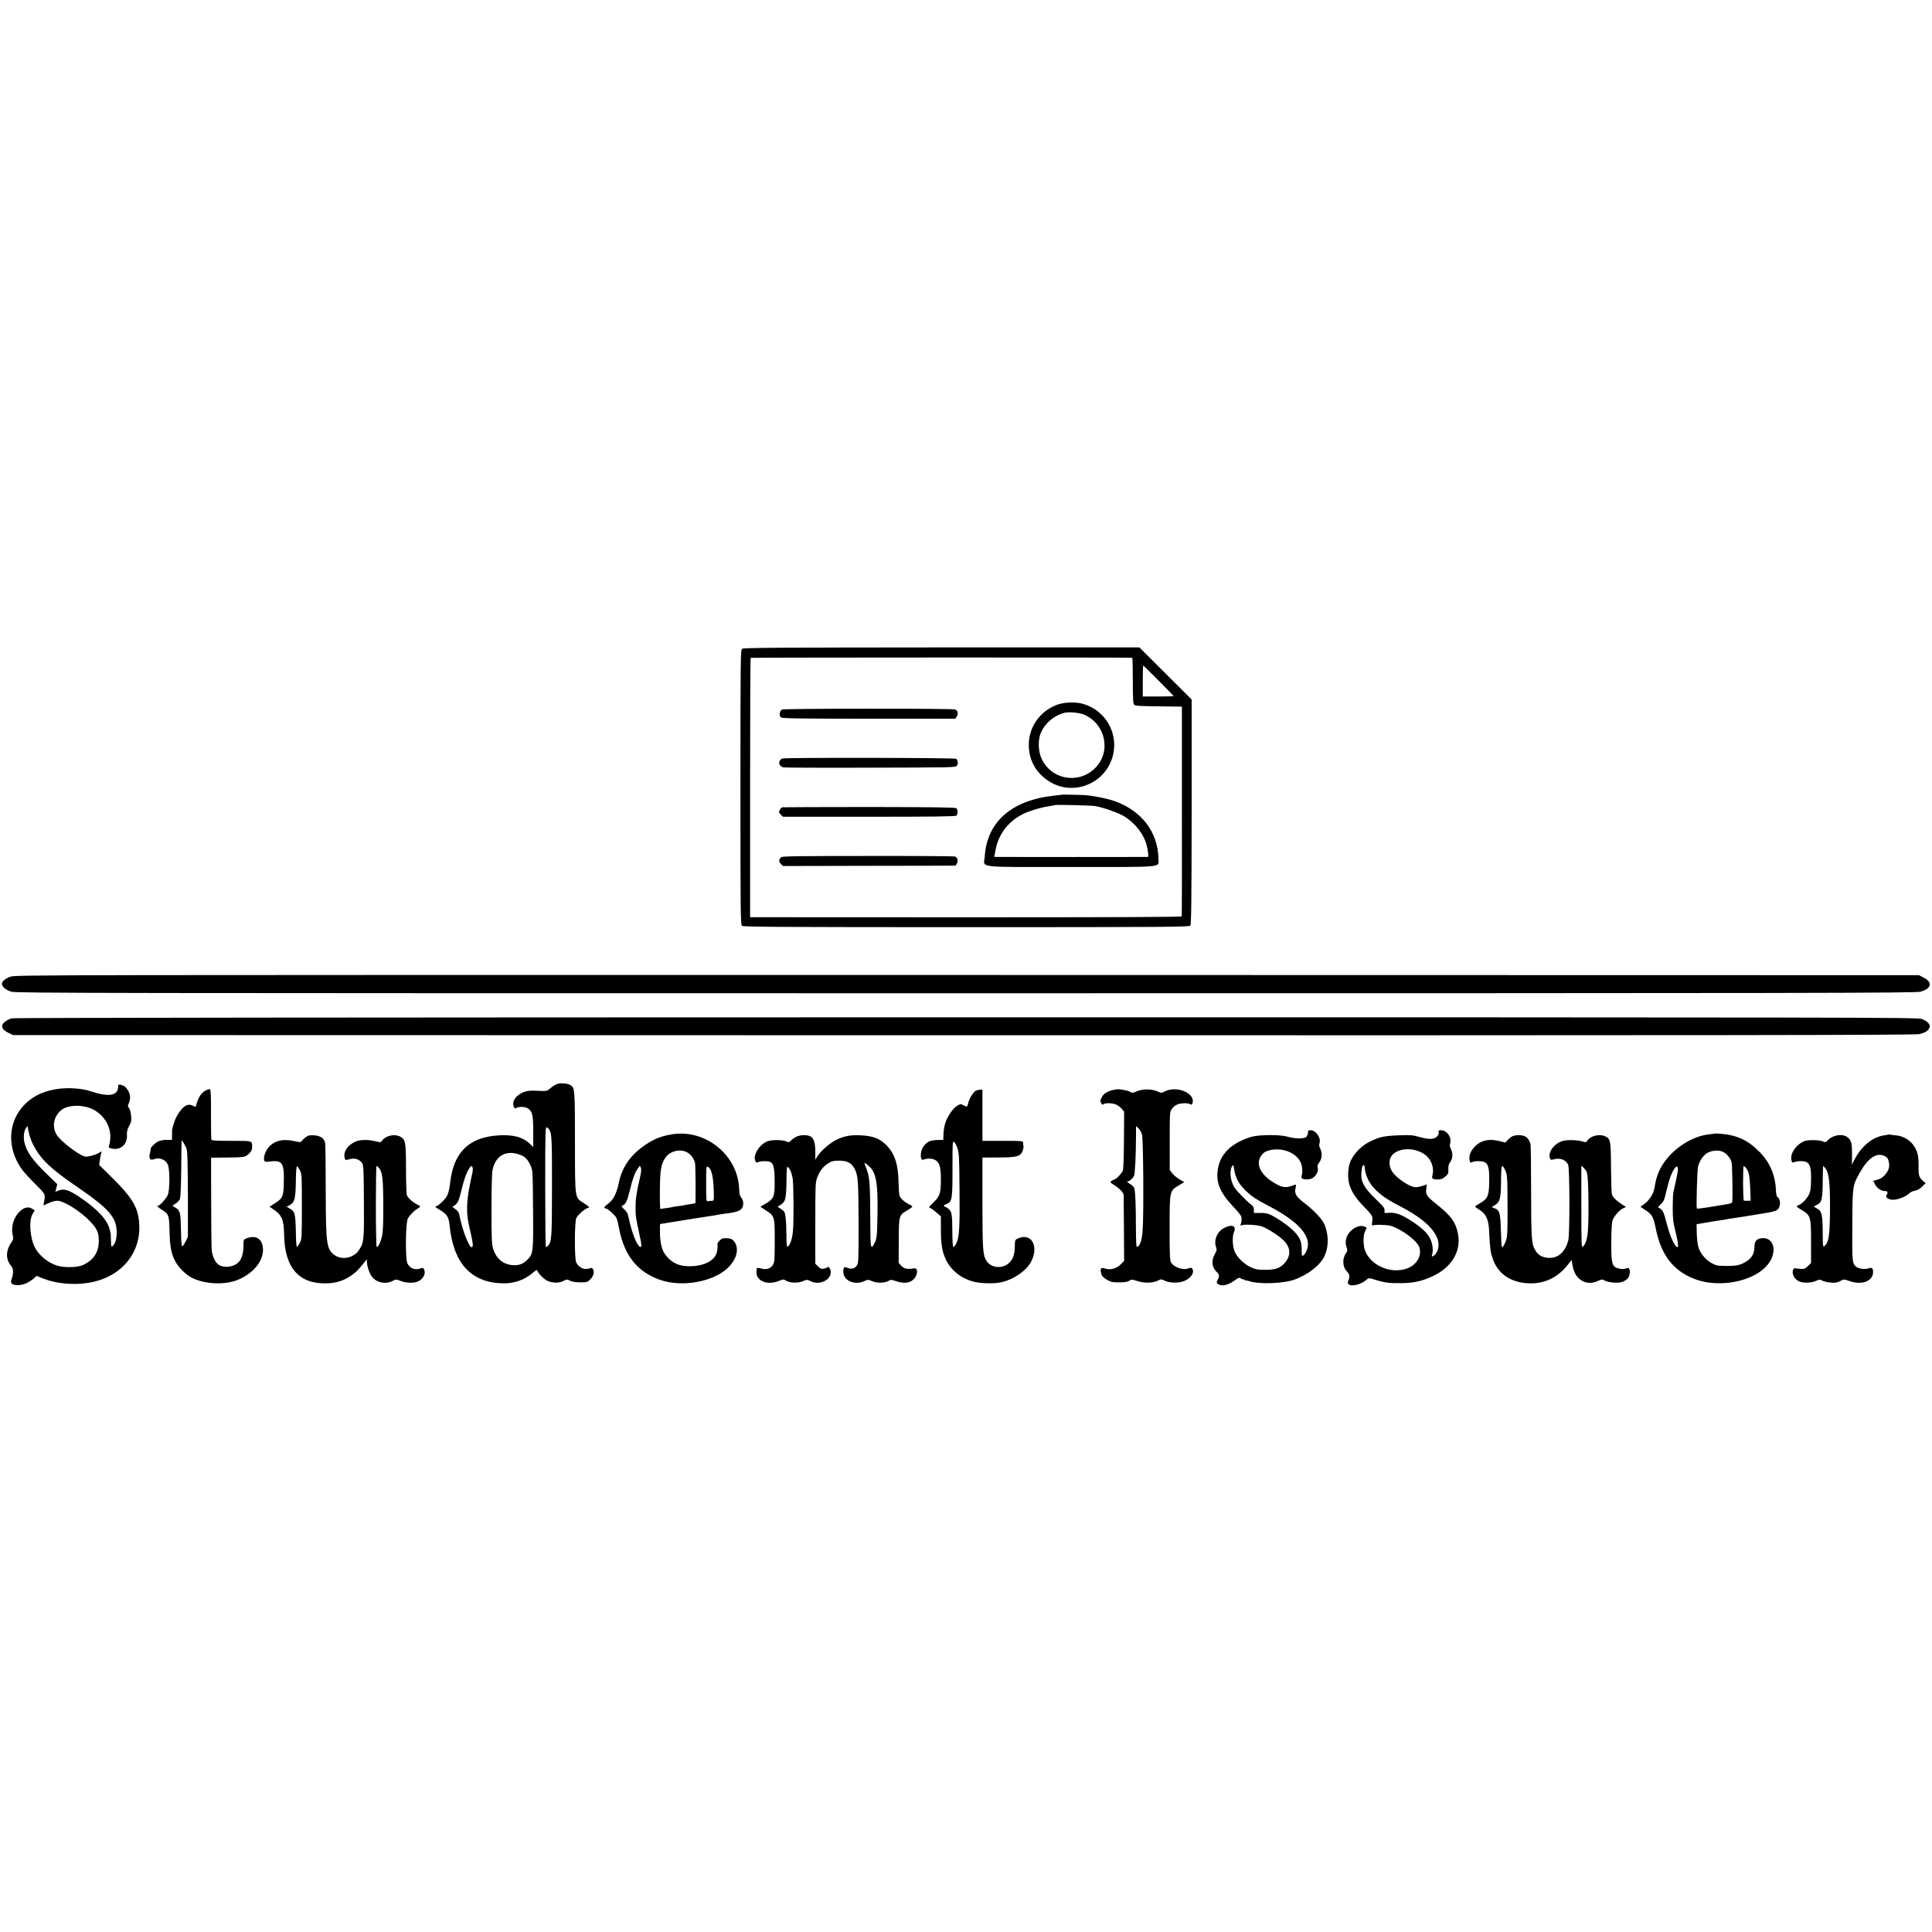
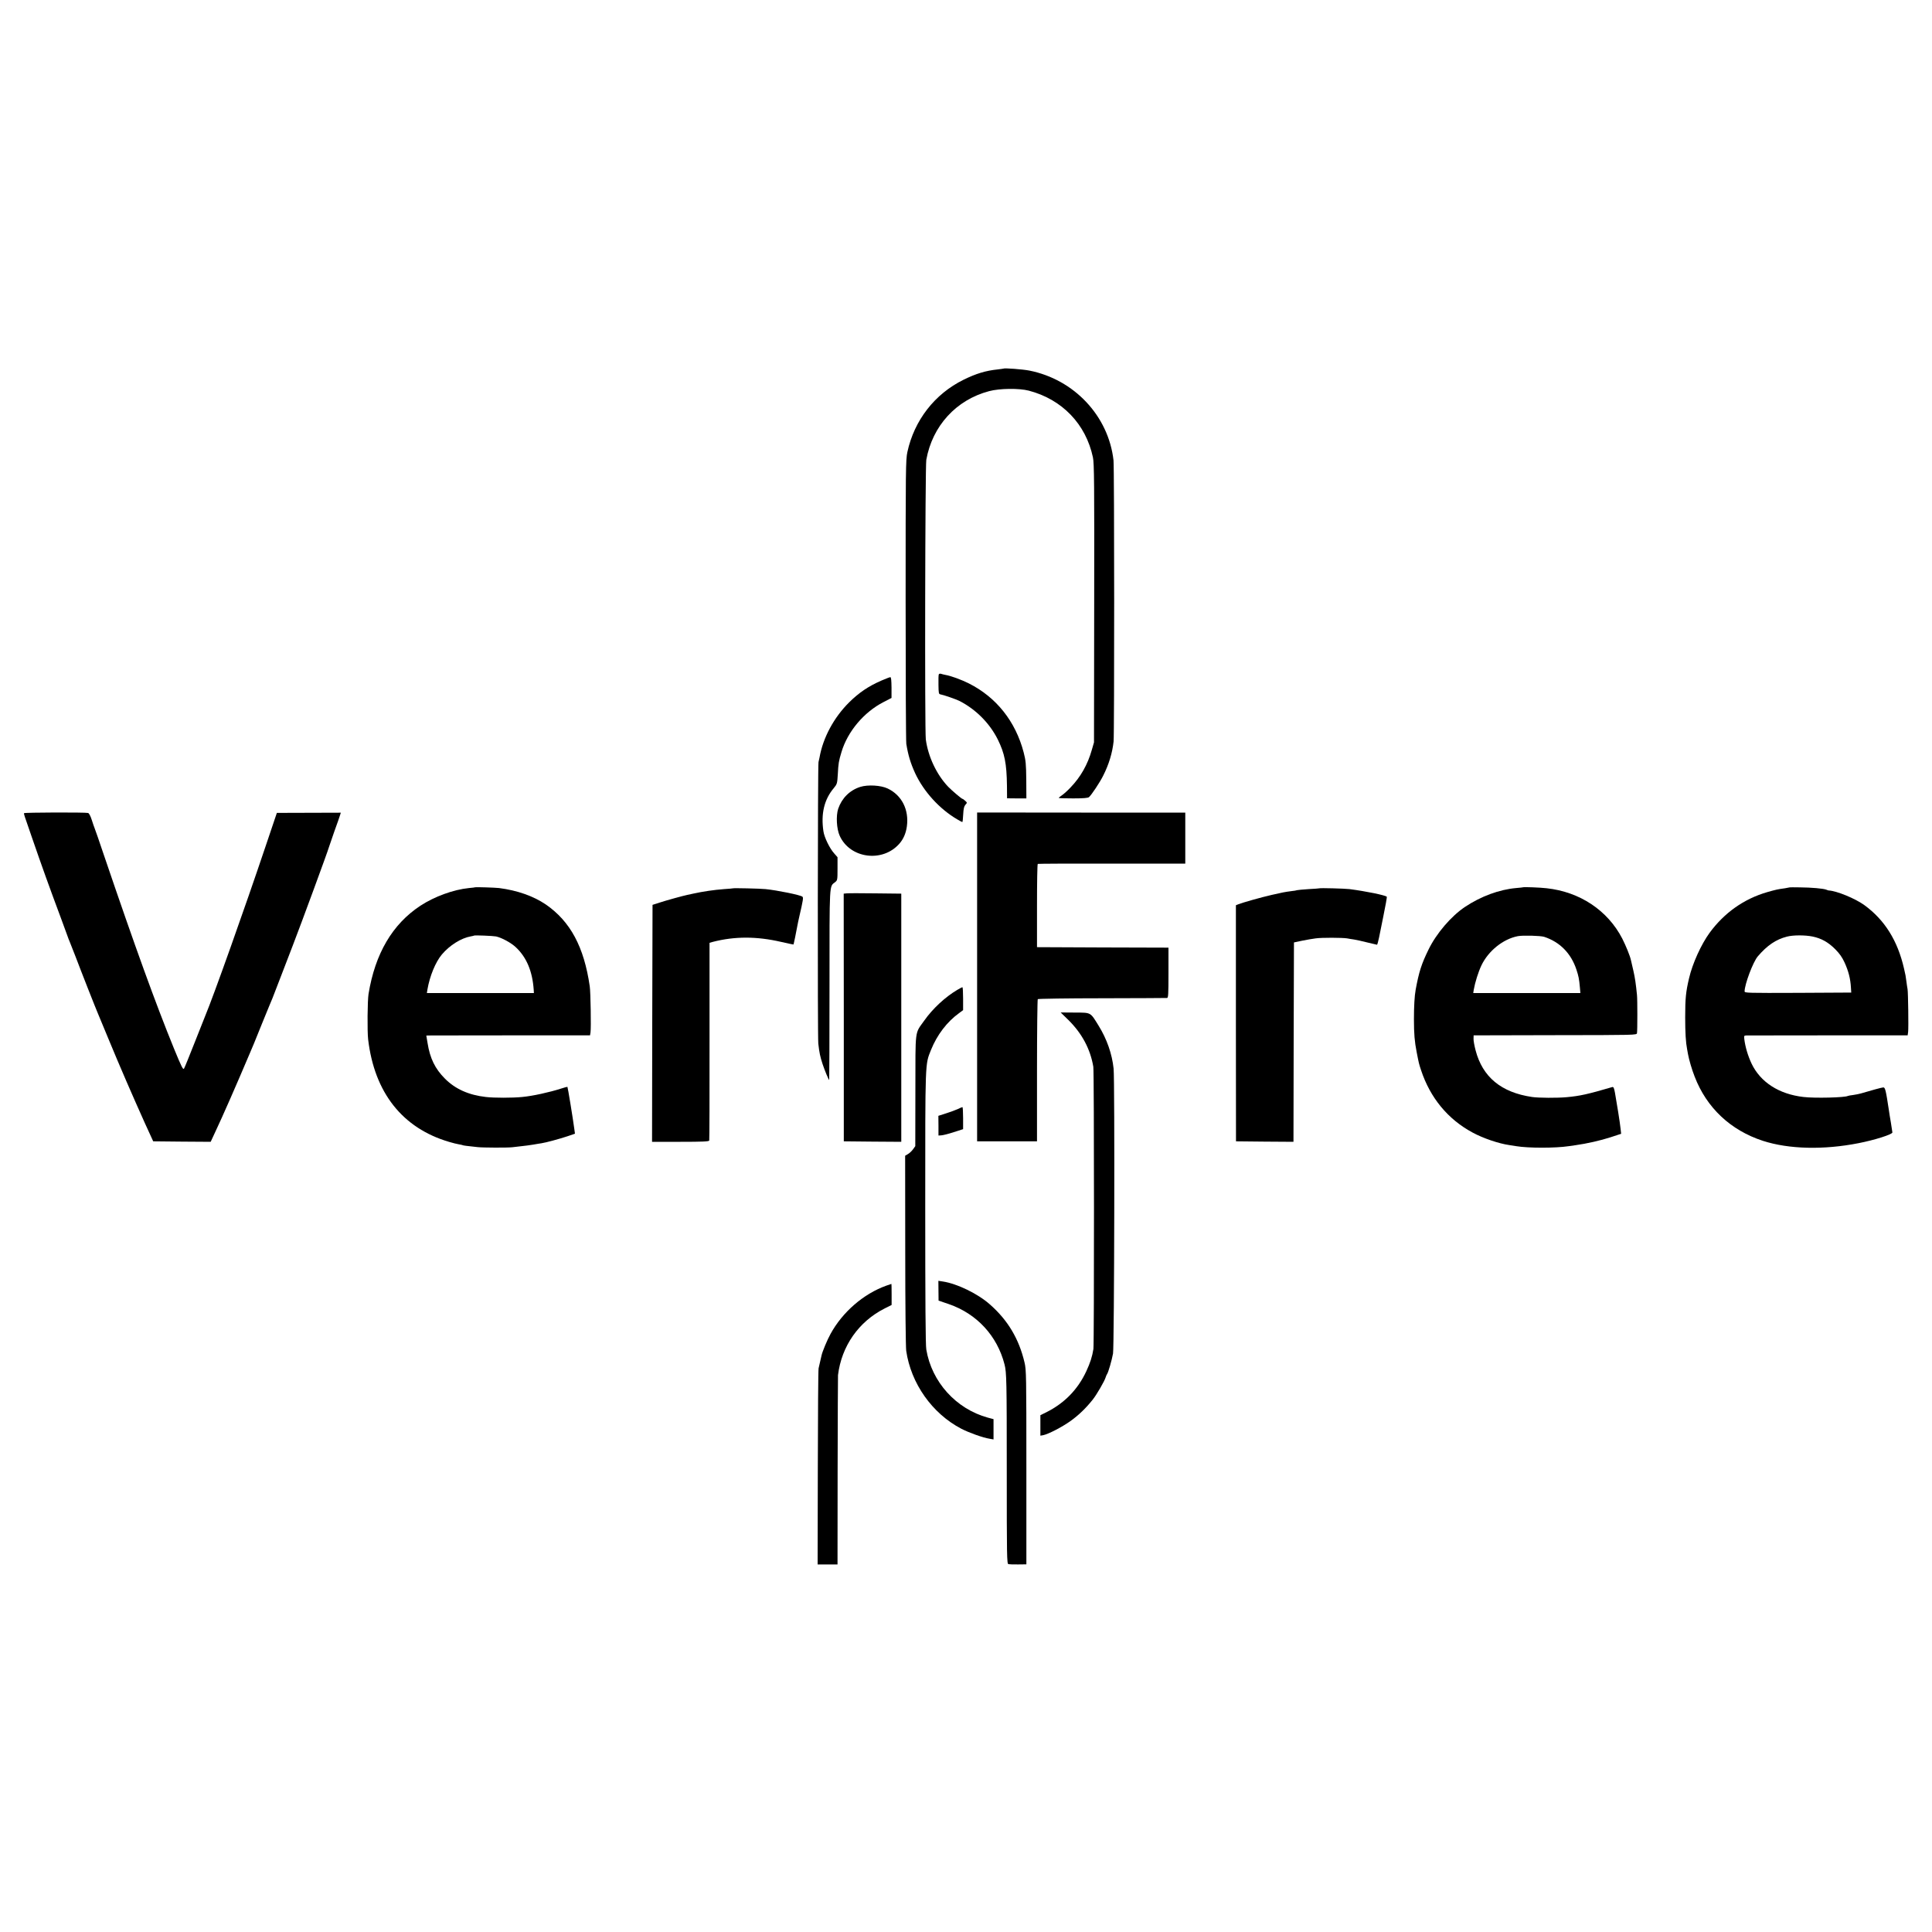
<svg xmlns="http://www.w3.org/2000/svg" version="1.0" width="2000pt" height="2000pt" viewBox="0 0 2000 2000" preserveAspectRatio="xMidYMid meet">
  <g transform="translate(0,2000) scale(0.1,-0.1)" fill="#000000" stroke="none">
-     <path d="M7683 13284 c-17 -12 -18 -88 -18 -1434 0 -1351 1 -1422 18 -1435 14 -10 446 -13 2322 -13 2066 0 2306 2 2317 16 10 12 13 248 14 1178 l0 1163 -270 269 -271 270 -2047 0 c-1654 -1 -2051 -3 -2065 -14z m4038 -93 c3 0 6 -107 6 -237 0 -190 3 -238 14 -250 12 -11 63 -14 254 -16 l240 -3 0 -1080 c1 -594 0 -1085 -2 -1091 -3 -7 -671 -10 -2236 -10 l-2232 1 0 1340 c0 737 2 1342 6 1345 6 4 3930 5 3950 1z m273 -237 c86 -86 156 -158 156 -160 0 -2 -72 -4 -160 -4 l-160 0 0 160 c0 88 2 160 4 160 3 0 75 -70 160 -156z" />
-     <path d="M10956 12709 c-184 -62 -306 -229 -306 -418 0 -160 73 -291 208 -378 258 -166 604 -18 667 284 47 227 -87 450 -311 516 -72 21 -188 19 -258 -4z m269 -108 c222 -98 280 -384 112 -552 -171 -170 -452 -122 -554 96 -38 81 -40 204 -4 279 44 93 131 166 231 195 51 15 162 5 215 -18z" />
-     <path d="M8096 12655 c-28 -14 -34 -65 -10 -82 14 -10 194 -13 911 -13 l893 0 14 23 c20 30 10 66 -21 73 -43 11 -1765 10 -1787 -1z" />
-     <path d="M8100 12148 c-50 -19 -42 -83 12 -92 18 -3 426 -5 906 -3 853 2 874 2 888 21 14 20 11 52 -7 71 -11 11 -1769 14 -1799 3z" />
-     <path d="M10997 11774 c-1 -1 -33 -5 -72 -9 -448 -45 -706 -267 -731 -630 -9 -123 -111 -110 892 -110 989 0 908 -8 906 86 -5 274 -171 493 -448 594 -80 29 -242 61 -329 65 -75 3 -216 5 -218 4z m338 -118 c74 -12 209 -58 280 -94 118 -62 223 -189 254 -307 16 -62 23 -125 14 -126 -11 -1 -1520 -1 -1559 0 l-32 1 14 72 c35 186 159 328 344 397 68 25 160 49 220 57 25 3 47 8 49 10 6 5 373 -3 416 -10z" />
-     <path d="M8099 11643 c-9 -2 -21 -15 -28 -29 -9 -21 -8 -28 12 -47 l22 -22 892 0 c670 0 895 3 904 12 15 15 15 61 0 76 -9 9 -234 12 -899 13 -488 0 -894 -2 -903 -3z" />
-     <path d="M8089 11127 c-28 -22 -30 -47 -6 -70 l22 -22 890 2 c490 0 893 2 896 2 3 1 11 13 17 27 13 28 3 58 -23 68 -9 3 -413 6 -898 5 -678 0 -886 -2 -898 -12z" />
-     <path d="M110 9890 c-53 -18 -90 -49 -90 -75 0 -29 43 -65 97 -81 50 -15 882 -16 9883 -16 8896 0 9833 2 9882 16 112 32 127 97 33 145 l-49 26 -9851 2 c-9554 1 -9852 1 -9905 -17z" />
-     <path d="M120 9458 c-44 -13 -87 -43 -95 -68 -10 -30 10 -56 62 -82 l48 -23 9843 -2 c7878 -1 9852 1 9890 12 65 17 85 29 102 59 12 24 11 29 -7 54 -11 15 -41 34 -69 44 -46 16 -639 17 -9894 17 -6491 -1 -9857 -4 -9880 -11z" />
-     <path d="M5763 8777 c-17 -7 -47 -26 -66 -43 -34 -30 -35 -30 -131 -26 -76 4 -107 1 -144 -13 -56 -22 -97 -61 -107 -103 -8 -39 10 -78 29 -63 21 18 92 16 121 -3 46 -30 55 -70 55 -243 l0 -157 -32 31 c-76 72 -170 98 -321 90 -310 -17 -472 -173 -507 -491 -5 -52 -18 -107 -31 -133 -20 -41 -98 -113 -123 -113 -6 0 9 -12 34 -27 88 -51 106 -78 115 -174 39 -386 221 -585 545 -594 119 -3 223 32 312 106 40 34 47 37 52 22 9 -26 62 -81 97 -99 53 -27 122 -29 168 -6 38 20 41 20 73 4 22 -11 57 -17 105 -17 66 0 74 2 102 29 34 33 47 76 31 105 -8 16 -15 19 -33 12 -55 -21 -113 3 -142 60 -19 36 -18 423 1 460 17 34 91 98 121 105 20 5 16 10 -37 45 -103 66 -97 31 -98 635 0 562 -1 567 -53 594 -31 17 -101 21 -136 7z m-72 -479 c21 -38 24 -129 23 -613 0 -491 -4 -543 -40 -580 -8 -8 -19 -15 -23 -15 -4 0 -7 281 -7 624 0 593 1 624 18 615 10 -5 23 -19 29 -31z m-305 -253 c51 -19 76 -46 106 -110 23 -49 23 -57 26 -450 4 -447 2 -464 -58 -525 -46 -47 -96 -64 -164 -56 -97 13 -163 73 -193 175 -13 45 -15 115 -15 410 0 230 4 374 12 406 33 146 144 204 286 150z m-493 -135 c3 -11 1 -39 -5 -62 -5 -24 -12 -52 -14 -63 -2 -11 -7 -31 -9 -45 -35 -164 -39 -295 -12 -415 48 -214 51 -235 26 -235 -18 0 -71 121 -99 230 -14 51 -14 51 -25 103 -5 28 -17 44 -44 62 -19 14 -31 25 -26 25 6 0 22 11 36 24 20 19 33 50 54 138 30 122 48 175 78 226 22 37 33 40 40 12z" />
-     <path d="M1223 8757 c3 -7 -1 -27 -8 -45 -23 -54 -109 -61 -239 -20 -39 12 -75 23 -81 24 -180 38 -372 18 -507 -52 -291 -153 -360 -504 -153 -780 21 -27 81 -93 135 -146 104 -104 101 -99 85 -185 l-6 -32 53 24 c29 14 70 25 90 25 69 0 245 -111 346 -219 67 -71 85 -114 85 -196 -1 -115 -49 -192 -153 -246 -56 -29 -186 -35 -270 -13 -97 26 -194 104 -239 191 -52 103 -64 278 -23 347 l21 36 -22 15 c-37 26 -83 19 -126 -20 -70 -63 -101 -166 -78 -256 7 -31 5 -41 -17 -73 -58 -86 -58 -176 2 -244 22 -25 23 -81 2 -132 -18 -44 3 -64 67 -64 52 1 109 25 162 69 l31 27 66 -27 c133 -53 310 -70 468 -45 353 56 570 331 522 663 -19 136 -85 237 -269 419 l-140 138 6 47 c4 27 10 59 14 73 6 24 6 24 -19 8 -36 -24 -123 -47 -150 -40 -67 17 -256 163 -293 227 -48 82 -30 183 44 249 60 54 194 65 303 25 122 -45 211 -169 210 -293 0 -34 -5 -73 -11 -88 -9 -24 -7 -28 12 -34 99 -31 179 35 171 141 -2 28 4 54 23 89 22 41 25 57 20 108 -3 34 -12 67 -21 77 -15 16 -15 21 -1 55 23 55 11 110 -33 159 -27 29 -89 40 -79 14z m-876 -614 c75 -143 177 -241 428 -413 268 -184 358 -263 405 -356 44 -87 36 -232 -15 -274 -13 -11 -15 -3 -16 54 -1 36 -2 69 -3 74 -1 4 -6 23 -10 42 -24 102 -125 212 -311 337 -113 76 -164 92 -220 68 l-32 -13 10 40 10 39 -125 122 c-129 127 -185 204 -211 294 -17 60 -13 127 10 162 l17 26 14 -68 c7 -37 29 -98 49 -134z" />
-     <path d="M2129 8712 c-39 -20 -69 -61 -89 -123 -7 -24 -14 -45 -15 -47 -1 -1 -15 5 -32 13 -56 28 -110 -12 -170 -123 -13 -25 -43 -119 -42 -130 1 -4 1 -28 0 -54 l-1 -48 -55 0 c-32 0 -70 -7 -88 -16 -32 -17 -77 -60 -77 -76 0 -10 1 -4 -9 -50 -12 -52 4 -73 43 -58 56 21 116 -2 142 -53 23 -44 23 -265 1 -317 -16 -37 -81 -110 -97 -110 -21 0 -8 -16 36 -44 72 -45 75 -55 79 -223 4 -160 18 -234 61 -313 34 -62 102 -130 162 -163 132 -72 348 -83 486 -25 178 75 282 220 254 353 -18 82 -83 110 -170 74 -27 -11 -28 -14 -28 -83 0 -75 -21 -136 -56 -168 -52 -46 -147 -56 -200 -21 -34 22 -65 85 -72 147 -3 28 -6 256 -6 506 l-1 455 135 2 c212 2 218 3 256 39 26 24 34 40 34 67 0 70 9 67 -215 67 -153 0 -204 3 -207 13 -2 6 -4 126 -4 264 1 182 -2 254 -10 257 -7 3 -27 -3 -45 -12z m-197 -607 c9 -29 12 -164 13 -475 l0 -435 -25 -49 c-14 -27 -29 -49 -34 -48 -6 1 -11 65 -12 143 -3 189 -9 224 -42 247 -15 11 -33 21 -41 24 -9 2 -1 12 23 26 20 12 41 34 48 49 7 18 12 131 14 313 1 157 3 287 4 290 2 14 41 -50 52 -85z" />
-     <path d="M11512 8714 c-57 -16 -89 -38 -107 -74 -17 -33 -17 -37 -3 -64 7 -13 13 -15 21 -7 15 15 91 14 130 -3 18 -7 44 -27 59 -44 l25 -30 -2 -294 c-1 -183 -5 -302 -12 -318 -12 -29 -71 -90 -87 -90 -6 0 -19 -7 -29 -15 -18 -13 -16 -15 25 -41 52 -32 97 -79 100 -102 0 -9 2 -167 3 -351 l2 -334 -38 -38 c-43 -43 -106 -59 -161 -40 -45 16 -54 -3 -33 -70 4 -10 27 -31 53 -46 41 -24 58 -28 127 -28 58 0 88 5 106 17 24 15 29 15 85 -4 69 -23 160 -21 212 6 29 15 35 15 63 1 44 -23 119 -29 178 -15 86 20 143 90 113 138 -7 10 -15 10 -38 2 -58 -23 -155 12 -183 64 -10 19 -14 101 -13 355 0 387 -1 382 95 440 l57 34 -49 28 c-27 16 -61 44 -76 63 l-26 34 0 301 c0 295 0 302 22 332 12 17 37 38 55 45 39 16 107 18 134 4 16 -9 21 -6 26 15 25 99 -164 178 -285 118 -35 -18 -44 -19 -66 -7 -63 33 -163 35 -231 5 -36 -16 -45 -17 -61 -6 -19 13 -57 22 -119 29 -16 1 -49 -3 -72 -10z m310 -458 c14 -49 19 -847 6 -1000 -8 -97 -27 -154 -56 -164 -9 -3 -12 38 -13 180 0 272 -7 410 -19 434 -7 11 -28 31 -48 42 -21 12 -30 22 -21 22 20 0 52 27 68 57 11 21 20 207 21 417 l0 99 25 -23 c14 -13 30 -42 37 -64z" />
-     <path d="M10103 8710 c-24 -10 -68 -79 -79 -125 -10 -45 -13 -46 -44 -30 -36 19 -34 19 -69 0 -39 -20 -98 -102 -122 -171 -11 -31 -21 -85 -22 -120 l-2 -64 -50 -1 c-85 -1 -117 -15 -157 -70 -34 -47 -35 -148 0 -134 37 14 81 15 114 1 52 -22 68 -70 68 -204 0 -143 -10 -174 -75 -238 -53 -51 -53 -52 -30 -62 13 -6 42 -28 64 -48 l41 -36 0 -127 c0 -162 13 -240 52 -321 56 -115 162 -198 296 -230 74 -17 201 -20 271 -5 133 28 268 120 317 218 82 162 -4 303 -144 234 -24 -11 -26 -17 -27 -87 -2 -82 -20 -129 -63 -167 -67 -60 -182 -49 -228 22 -40 60 -43 111 -44 601 l0 471 163 1 c190 0 229 10 252 65 7 18 12 42 10 53 -2 10 -4 27 -4 37 -1 16 -18 17 -211 17 l-210 0 0 265 0 265 -22 -1 c-13 0 -33 -4 -45 -9z m-193 -593 c19 -61 20 -79 23 -437 4 -379 -3 -490 -32 -549 -12 -23 -26 -41 -31 -41 -6 0 -10 52 -11 128 -1 199 -5 232 -30 258 -12 13 -30 26 -41 30 -26 8 -22 18 12 31 56 21 61 50 60 370 0 278 1 286 18 269 11 -9 25 -35 32 -59z" />
-     <path d="M13540 8277 c0 -13 -6 -32 -14 -43 -19 -25 -116 -25 -201 0 -73 21 -280 21 -365 -1 -92 -24 -192 -78 -248 -133 -61 -62 -90 -118 -105 -205 -22 -132 22 -241 156 -382 48 -50 88 -100 88 -110 3 -35 2 -48 -6 -72 -5 -17 -4 -22 5 -16 22 13 159 7 210 -10 62 -21 183 -99 233 -151 68 -70 72 -151 10 -224 -48 -57 -96 -75 -203 -75 -83 0 -103 4 -155 28 -72 34 -147 110 -167 170 -21 61 -22 148 -4 192 27 65 -17 85 -98 45 -76 -36 -115 -129 -86 -205 8 -22 5 -34 -15 -69 -38 -66 -30 -136 21 -184 28 -26 30 -42 9 -81 -12 -25 -12 -31 -1 -40 38 -31 102 -19 177 34 43 31 49 32 68 19 12 -8 21 -12 21 -8 0 3 7 1 15 -6 8 -7 15 -10 15 -6 0 3 11 1 24 -4 98 -37 364 -29 481 15 123 46 237 129 288 210 62 97 68 240 17 361 -25 56 -102 139 -203 217 -88 67 -109 100 -96 156 4 19 7 36 6 38 -2 1 -21 -4 -42 -12 -59 -21 -96 -18 -151 11 -162 85 -230 200 -174 291 26 44 55 60 121 71 125 19 255 -40 295 -135 16 -38 20 -98 9 -132 -5 -16 -3 -26 6 -32 20 -12 77 -11 102 3 42 22 70 77 57 113 -5 14 1 30 17 52 29 37 33 96 10 143 -11 20 -13 39 -8 53 20 54 -36 137 -91 137 -23 0 -28 -5 -28 -23z m-765 -375 c12 -93 50 -163 128 -235 60 -56 108 -87 232 -152 270 -141 405 -273 405 -397 0 -42 -24 -99 -49 -115 -14 -9 -16 -3 -16 61 0 86 -18 128 -86 196 -49 49 -146 118 -229 161 -34 17 -61 23 -112 23 l-68 0 0 32 c0 23 -7 38 -22 49 -40 27 -158 148 -180 183 -40 66 -53 165 -26 215 12 23 18 18 23 -21z" />
-     <path d="M14893 8279 c4 -14 -2 -29 -18 -45 -31 -31 -82 -31 -184 -3 -67 19 -93 21 -216 16 -150 -6 -196 -16 -300 -68 -102 -50 -193 -159 -210 -249 -29 -161 9 -269 142 -408 103 -107 107 -113 98 -168 -4 -32 -3 -44 4 -40 18 11 149 8 189 -4 110 -34 267 -150 293 -217 34 -90 -26 -192 -133 -227 -161 -54 -362 31 -424 180 -23 55 -25 163 -3 208 l18 37 -24 11 c-55 25 -144 -23 -179 -96 -19 -40 -20 -78 -5 -121 10 -28 9 -36 -9 -61 -38 -52 -34 -140 8 -182 32 -33 37 -56 18 -98 -34 -73 107 -64 194 13 16 14 24 14 87 -6 92 -29 146 -36 271 -34 127 1 217 22 326 74 197 93 295 264 255 447 -24 113 -73 179 -221 297 -100 79 -114 100 -105 160 l5 44 -41 -14 c-23 -8 -56 -15 -73 -15 -62 0 -203 95 -247 166 -30 48 -33 112 -7 153 59 92 242 100 354 15 61 -47 93 -137 73 -208 -11 -37 1 -46 56 -46 30 0 50 7 75 29 32 26 35 33 33 76 -1 34 4 55 19 75 26 35 30 87 10 130 -8 19 -15 38 -14 41 1 4 3 19 6 34 11 60 -40 125 -97 125 -25 0 -28 -3 -24 -21z m-764 -381 c1 -23 15 -70 31 -103 49 -103 148 -188 320 -275 267 -136 409 -275 412 -405 1 -48 -23 -99 -53 -116 -19 -10 -20 -9 -14 12 13 39 6 108 -14 153 -28 65 -83 120 -190 190 -110 73 -175 97 -244 91 -47 -4 -48 -4 -44 23 3 23 -10 41 -94 122 -120 116 -154 180 -146 272 3 31 8 61 12 67 13 21 21 10 24 -31z" />
-     <path d="M6959 8258 c-108 -17 -183 -46 -272 -105 -157 -104 -248 -233 -281 -398 -23 -110 -57 -177 -111 -216 -42 -30 -50 -49 -21 -49 8 0 36 -21 63 -47 50 -48 50 -49 71 -158 55 -284 190 -453 428 -535 228 -79 556 -18 704 130 79 79 108 174 75 244 -24 50 -54 63 -128 57 -24 -2 -67 -49 -60 -67 3 -8 2 -35 -2 -59 -13 -92 -110 -153 -255 -162 -109 -7 -184 17 -247 78 -64 63 -85 123 -91 252 -2 59 -1 107 4 107 5 0 65 9 134 21 69 11 139 22 155 25 17 2 41 6 55 9 14 2 43 7 65 10 22 3 51 7 65 10 14 2 43 7 65 10 22 3 47 7 55 10 8 2 38 6 65 10 126 14 172 30 189 63 17 34 12 79 -12 106 -13 15 -19 39 -20 85 -11 350 -345 624 -693 569z m164 -193 c36 -25 65 -67 72 -107 6 -28 8 -408 3 -413 -2 -2 -26 -7 -53 -10 -28 -4 -52 -9 -55 -10 -3 -2 -33 -7 -65 -10 -33 -4 -63 -9 -66 -11 -4 -2 -31 -6 -60 -10 -30 -3 -58 -8 -62 -11 -4 -3 -7 82 -6 189 1 211 12 276 55 341 49 75 165 100 237 52z m-501 -268 c-33 -142 -43 -212 -43 -301 0 -82 4 -109 40 -273 24 -107 26 -136 9 -131 -35 11 -89 150 -121 306 -8 41 -19 60 -46 84 -21 19 -31 33 -23 36 38 12 53 41 81 157 32 130 52 184 84 229 l21 29 10 -22 c7 -16 4 -47 -12 -114z m737 86 c18 -45 27 -111 30 -215 2 -96 2 -98 -21 -99 -13 0 -31 -2 -40 -4 -17 -3 -18 11 -18 181 0 177 1 184 19 175 10 -6 23 -23 30 -38z" />
-     <path d="M17748 8265 c-2 -1 -28 -5 -58 -8 -206 -22 -435 -193 -518 -387 -23 -55 -30 -82 -47 -177 -8 -49 -53 -119 -97 -152 l-46 -34 53 -35 c67 -44 81 -69 106 -192 54 -270 180 -435 399 -519 288 -111 689 -9 794 201 60 121 10 233 -98 220 -53 -6 -74 -32 -74 -91 -1 -82 -38 -132 -127 -173 -42 -18 -68 -22 -155 -23 -93 0 -111 3 -154 25 -63 32 -120 98 -142 163 -10 31 -18 89 -19 148 l-2 96 71 12 c106 19 117 20 166 27 25 3 52 7 60 9 8 3 33 7 55 10 40 6 203 31 260 41 17 2 67 11 112 18 45 7 93 20 107 29 42 28 44 112 3 139 -6 3 -11 35 -13 70 -5 148 -62 283 -164 388 -123 127 -239 181 -417 194 -28 2 -53 3 -55 1z m91 -190 c41 -21 79 -70 87 -112 7 -39 12 -376 6 -405 -4 -15 -14 -18 -117 -34 -11 -2 -71 -12 -133 -22 -62 -10 -114 -16 -116 -13 -8 14 3 410 13 439 20 67 59 119 103 141 50 24 117 27 157 6z m-469 -181 c0 -13 -9 -66 -21 -117 -11 -50 -24 -105 -27 -122 -3 -16 -6 -88 -6 -160 0 -108 4 -148 27 -238 43 -171 35 -215 -20 -117 -21 36 -47 110 -68 190 -25 98 -39 135 -57 150 -13 11 -27 19 -32 20 -6 0 6 15 25 33 31 28 38 44 58 132 13 55 32 123 42 150 38 101 79 142 79 79z m702 19 c31 -38 41 -82 46 -210 l5 -133 -32 0 c-17 0 -34 0 -38 0 -5 0 -8 81 -9 180 0 99 3 180 6 180 4 0 13 -8 22 -17z" />
-     <path d="M19548 8255 c-1 -1 -21 -5 -43 -8 -119 -16 -237 -113 -308 -252 l-26 -50 1 95 c1 121 -6 154 -44 185 -52 44 -157 27 -212 -34 -15 -16 -22 -18 -38 -10 -36 19 -159 23 -199 6 -85 -35 -147 -124 -135 -191 6 -33 8 -35 32 -26 33 13 100 13 125 0 37 -20 48 -60 47 -178 -1 -86 -5 -121 -20 -154 -19 -44 -77 -103 -110 -114 -27 -8 -22 -18 20 -42 108 -63 110 -72 110 -337 l0 -219 -32 -32 c-28 -28 -38 -32 -77 -29 -24 1 -50 4 -58 6 -8 3 -17 -7 -21 -23 -11 -38 17 -89 60 -111 42 -22 138 -19 186 6 26 13 32 13 58 0 16 -8 55 -18 87 -20 46 -5 66 -1 98 15 40 21 40 21 95 1 131 -46 246 -2 246 93 0 40 -13 50 -46 38 -36 -14 -106 -4 -131 18 -39 37 -40 47 -38 427 2 411 2 411 76 543 87 155 174 214 255 176 34 -16 42 -28 50 -80 10 -66 -48 -147 -121 -166 l-43 -12 19 -38 c21 -40 62 -68 104 -68 26 0 32 -14 15 -40 -16 -26 17 -50 69 -50 50 0 136 35 167 68 10 10 37 23 58 26 26 5 52 20 75 43 l35 35 -26 22 c-40 33 -49 59 -47 143 1 43 -2 96 -6 118 -22 117 -113 201 -229 212 -28 2 -56 6 -63 8 -6 2 -13 2 -15 0z m-649 -353 c36 -51 47 -159 45 -433 -2 -258 -13 -331 -57 -368 -16 -12 -17 -3 -18 115 -1 207 -9 245 -54 270 -19 10 -35 21 -35 24 0 3 13 11 29 18 51 23 59 56 60 270 1 72 3 132 5 132 3 0 14 -13 25 -28z" />
-     <path d="M3165 8228 c-16 -12 -35 -30 -42 -39 -11 -15 -18 -15 -75 -2 -121 28 -216 3 -274 -72 -30 -39 -48 -97 -39 -126 6 -17 12 -19 55 -13 132 17 153 -13 148 -211 -3 -154 -9 -167 -96 -224 l-52 -33 43 -29 c84 -56 106 -107 108 -258 5 -347 154 -516 447 -506 91 3 168 27 241 76 55 37 83 65 149 149 l20 24 0 -24 c0 -43 23 -114 49 -152 44 -64 142 -87 216 -49 37 19 38 19 89 -1 57 -21 137 -23 178 -2 54 26 81 84 59 125 -7 15 -14 16 -38 8 -56 -20 -110 2 -134 53 -22 49 -19 420 5 463 20 37 62 80 100 103 35 20 35 26 1 41 -46 21 -101 70 -111 99 -5 15 -9 140 -9 278 -1 277 -5 299 -63 329 -58 30 -150 8 -187 -45 -12 -16 -18 -17 -60 -6 -79 21 -163 20 -213 -2 -79 -34 -126 -102 -113 -163 5 -27 9 -30 32 -24 54 14 67 15 98 4 17 -5 40 -22 50 -37 17 -25 18 -57 20 -398 3 -402 1 -426 -51 -505 -53 -80 -170 -106 -247 -55 -89 60 -96 107 -97 672 0 254 -3 475 -6 492 -11 49 -48 75 -114 79 -47 3 -62 0 -87 -19z m-60 -344 c19 -37 20 -59 20 -374 0 -315 -1 -337 -20 -374 -11 -22 -24 -41 -30 -43 -6 -2 -11 49 -12 135 -4 209 -9 230 -60 259 l-36 21 24 12 c61 33 69 62 72 272 1 87 6 137 12 135 6 -2 19 -21 30 -43z m819 24 c35 -40 43 -116 44 -387 0 -191 -3 -275 -14 -320 -14 -61 -39 -111 -54 -111 -5 0 -9 189 -9 420 0 231 3 420 7 420 4 0 16 -10 26 -22z" />
-     <path d="M8240 8231 c-19 -11 -43 -28 -54 -40 -15 -16 -23 -18 -38 -10 -38 20 -154 23 -202 5 -84 -32 -154 -144 -127 -203 9 -20 14 -22 30 -13 21 11 83 13 118 4 39 -11 51 -56 52 -198 2 -162 -8 -185 -91 -235 l-57 -33 59 -39 c89 -57 90 -61 90 -314 0 -186 -2 -221 -17 -246 -24 -40 -65 -55 -116 -42 -23 6 -45 9 -49 7 -5 -3 -8 -22 -8 -43 0 -95 118 -140 238 -89 39 16 45 16 67 2 39 -26 125 -29 176 -7 42 18 45 18 79 1 111 -57 251 37 199 133 -7 14 -14 17 -23 10 -6 -5 -24 -12 -40 -15 -22 -4 -35 1 -57 24 l-29 28 0 419 c0 389 1 422 19 471 25 68 62 116 114 149 35 23 54 27 112 28 88 0 133 -25 165 -90 33 -69 37 -130 38 -567 0 -386 -1 -408 -19 -431 -23 -30 -58 -38 -97 -21 -34 14 -42 6 -42 -42 0 -94 122 -144 225 -93 27 14 34 13 74 -4 49 -22 137 -19 173 5 18 12 28 12 72 -4 71 -24 126 -23 167 5 59 39 73 138 18 127 -63 -12 -101 -4 -129 27 l-27 30 1 231 c1 264 1 263 94 316 28 16 49 33 46 37 -3 5 -19 15 -37 24 -48 23 -87 60 -96 92 -4 15 -8 74 -9 131 -3 188 -40 300 -127 388 -66 67 -138 95 -261 101 -108 6 -174 -6 -261 -49 -66 -33 -161 -117 -194 -172 l-19 -31 0 83 c0 95 -17 143 -56 161 -37 16 -104 13 -144 -8z m759 -306 c70 -64 90 -176 85 -480 -4 -239 -7 -263 -30 -312 -41 -81 -44 -63 -45 249 -1 376 -6 441 -46 535 -22 55 -18 56 36 8z m-810 -59 c6 -17 13 -47 17 -66 9 -53 12 -443 3 -539 -7 -85 -31 -156 -55 -165 -10 -4 -13 21 -13 120 -1 145 -9 223 -25 243 -6 8 -24 22 -39 31 l-28 17 28 18 c57 37 62 61 65 272 2 127 2 132 19 117 10 -9 23 -30 28 -48z" />
-     <path d="M15660 8239 c-14 -6 -37 -23 -51 -39 l-26 -28 -54 14 c-119 31 -208 9 -274 -69 -37 -43 -51 -90 -41 -132 5 -21 10 -24 26 -15 29 15 113 12 137 -5 32 -22 42 -74 39 -205 -2 -140 -16 -170 -94 -215 -28 -16 -51 -32 -52 -35 0 -3 14 -14 30 -24 84 -49 111 -106 116 -241 3 -83 13 -195 19 -215 1 -3 5 -18 10 -35 49 -181 203 -285 415 -280 149 3 279 72 374 198 20 27 36 45 37 40 9 -88 30 -144 69 -183 54 -54 130 -65 202 -30 37 18 43 18 69 4 47 -24 152 -30 192 -11 19 9 40 23 46 31 19 22 29 69 20 93 -7 19 -11 20 -41 11 -23 -7 -46 -7 -74 1 -67 18 -75 48 -74 270 0 110 5 201 12 224 13 44 67 107 111 129 l29 14 -44 28 c-66 44 -97 77 -103 110 -3 17 -7 144 -8 281 -2 272 -5 287 -63 313 -56 26 -149 4 -180 -44 -13 -19 -19 -21 -47 -12 -65 20 -175 21 -222 3 -84 -31 -140 -113 -120 -174 5 -17 11 -20 33 -14 70 20 125 1 155 -52 17 -29 18 -723 2 -785 -35 -131 -117 -196 -227 -179 -53 8 -88 31 -113 73 -41 68 -44 111 -45 608 0 262 -3 485 -6 495 -14 42 -30 66 -56 79 -31 16 -91 17 -128 3z m-77 -356 c20 -46 22 -63 23 -357 1 -236 -1 -321 -12 -356 -14 -46 -39 -89 -47 -80 -3 3 -7 80 -10 172 -5 184 -13 211 -67 231 l-29 11 29 17 c61 37 68 70 69 292 1 75 5 117 12 117 5 0 20 -21 32 -47z m839 -7 c15 -28 22 -147 22 -376 0 -280 -11 -359 -59 -406 -13 -14 -15 28 -15 412 l0 427 21 -19 c11 -10 25 -27 31 -38z" />
+     <path d="M10387 16184 c-1 -1 -27 -4 -57 -8 -126 -13 -225 -43 -355 -107 -299 -147 -511 -420 -582 -749 -17 -80 -18 -168 -18 -1530 0 -795 3 -1465 7 -1490 19 -118 44 -200 91 -303 89 -192 254 -373 438 -480 25 -15 48 -27 51 -27 3 0 7 36 9 79 3 60 9 84 23 100 19 21 19 22 -2 41 -12 11 -24 20 -28 20 -9 0 -110 86 -148 125 -120 126 -208 312 -232 490 -12 93 -7 2824 5 2895 63 351 309 621 651 711 109 29 310 31 410 5 345 -90 591 -346 664 -691 13 -60 15 -272 13 -1510 l-2 -1440 -22 -76 c-43 -153 -116 -282 -221 -391 -30 -32 -70 -68 -88 -80 -19 -13 -34 -25 -34 -28 0 -3 67 -5 149 -5 105 0 153 4 164 13 25 21 112 152 146 220 60 118 96 237 109 357 8 80 8 2833 -1 2910 -52 459 -407 837 -872 929 -66 13 -259 28 -268 20z" />
+     <path d="M9718 13018 c-3 -7 -4 -56 -3 -108 1 -86 3 -95 20 -98 31 -5 164 -51 199 -69 169 -87 311 -230 395 -398 71 -144 92 -248 95 -480 l1 -129 100 -1 100 0 -1 190 c-2 168 -5 201 -27 286 -84 321 -283 571 -567 714 -78 39 -186 79 -246 89 -13 3 -33 7 -43 11 -11 3 -21 0 -23 -7z" />
+     <path d="M9125 12955 c-136 -59 -234 -126 -335 -226 -158 -157 -270 -365 -306 -569 -3 -14 -8 -36 -11 -50 -8 -36 -10 -2839 -2 -2913 11 -97 19 -134 44 -211 23 -69 63 -166 69 -166 1 0 3 442 3 983 0 1077 -3 1017 58 1065 24 19 25 24 25 139 l0 119 -35 40 c-46 51 -102 165 -111 229 -27 181 8 328 106 445 36 44 37 48 43 145 6 114 9 133 38 230 63 212 232 413 435 517 l83 43 0 107 c-1 75 -4 108 -12 108 -7 0 -48 -16 -92 -35z" />
+     <path d="M8905 11854 c-109 -35 -190 -116 -228 -226 -24 -74 -17 -209 16 -281 107 -235 443 -279 617 -81 43 49 68 108 78 180 23 172 -53 322 -198 391 -70 34 -206 42 -285 17z" />
+     <path d="M249 11582 c-2 -11 -3 -8 80 -247 107 -310 181 -516 302 -840 28 -77 58 -158 66 -180 7 -22 18 -49 23 -60 5 -11 32 -81 61 -155 58 -154 214 -550 234 -595 7 -16 56 -136 110 -265 112 -272 252 -594 374 -865 l87 -190 297 -3 298 -2 45 97 c82 174 215 477 368 838 20 46 32 74 127 310 49 121 94 229 99 240 5 11 43 110 85 220 42 110 98 256 125 325 90 233 364 978 375 1020 2 8 27 80 55 160 29 80 56 157 60 171 l8 26 -331 -1 -331 -1 -113 -335 c-222 -660 -541 -1557 -628 -1765 -7 -16 -57 -142 -111 -280 -54 -137 -103 -258 -109 -267 -10 -15 -26 18 -103 205 -192 471 -401 1048 -727 2007 -47 140 -90 264 -95 275 -5 11 -18 50 -30 87 -13 41 -28 69 -38 72 -26 8 -662 6 -663 -2z" />
+     <path d="M10115 9887 l0 -1702 310 0 310 0 0 732 c0 402 4 735 8 740 5 4 304 9 665 9 362 1 664 2 673 3 13 1 15 33 15 261 l0 260 -681 2 -680 3 0 428 c0 236 3 431 8 434 4 2 349 4 767 3 l760 0 0 264 0 264 -1077 0 -1078 1 0 -1702z" />
+     <path d="M4917 10815 c-1 -2 -29 -5 -62 -8 -161 -16 -358 -88 -503 -183 -290 -191 -469 -496 -537 -914 -11 -67 -14 -386 -4 -470 65 -551 355 -919 839 -1061 36 -11 81 -22 100 -25 19 -3 37 -7 40 -9 5 -3 39 -8 155 -20 55 -6 311 -7 360 -1 22 3 65 8 95 11 30 3 84 10 120 16 36 6 74 13 85 14 43 6 194 47 268 72 l79 27 -7 51 c-14 106 -67 429 -71 434 -1 1 -31 -6 -66 -18 -118 -38 -294 -77 -403 -87 -101 -10 -291 -10 -375 0 -178 20 -318 83 -424 190 -102 102 -155 210 -180 369 l-13 77 51 1 c28 0 409 0 847 1 l797 0 5 31 c7 43 1 420 -8 477 -59 408 -201 672 -455 847 -128 87 -296 146 -484 170 -42 5 -244 11 -249 8z m218 -509 c59 -13 155 -65 205 -112 111 -104 172 -249 185 -441 l2 -33 -554 0 -554 0 6 38 c24 138 83 282 149 361 81 96 201 171 301 188 17 3 31 6 33 8 5 5 196 -3 227 -9z" />
+     <path d="M15768 10815 c-2 -1 -34 -5 -73 -8 -174 -15 -366 -86 -529 -195 -143 -95 -297 -275 -378 -442 -73 -149 -99 -230 -133 -415 -12 -64 -18 -175 -18 -305 0 -153 7 -233 28 -340 23 -118 23 -120 46 -189 94 -285 277 -507 531 -644 110 -60 272 -115 383 -131 22 -4 54 -9 70 -11 126 -21 408 -21 545 0 14 2 45 7 70 10 116 16 261 49 362 82 l110 36 -6 54 c-6 60 -40 271 -58 371 -9 49 -15 62 -27 59 -257 -75 -333 -92 -473 -105 -98 -9 -291 -8 -358 2 -320 47 -513 207 -585 484 -12 46 -22 99 -21 119 l1 35 844 2 c836 1 844 1 847 21 5 26 5 350 0 395 -12 119 -20 174 -37 250 -11 47 -22 95 -25 108 -9 45 -53 152 -91 227 -151 291 -439 483 -783 520 -66 8 -237 14 -242 10z m217 -513 c162 -53 278 -170 334 -339 22 -67 28 -95 36 -185 l5 -58 -555 0 -554 0 5 33 c14 79 47 184 79 252 72 152 226 275 378 304 53 10 233 5 272 -7z" />
+     <path d="M18527 10814 c-1 -1 -22 -5 -47 -9 -82 -11 -96 -15 -185 -40 -242 -70 -445 -214 -597 -421 -88 -121 -178 -319 -213 -471 -33 -140 -40 -207 -40 -403 0 -161 6 -261 20 -332 3 -16 7 -38 9 -50 10 -56 40 -160 69 -233 124 -323 372 -556 707 -665 269 -87 629 -95 990 -24 169 33 350 91 350 111 0 4 -7 49 -15 98 -9 50 -18 108 -21 130 -32 212 -39 240 -59 238 -17 -1 -122 -30 -230 -62 -16 -5 -52 -12 -79 -16 -27 -3 -53 -8 -57 -10 -27 -17 -343 -25 -459 -11 -254 29 -446 153 -538 346 -38 81 -65 172 -75 253 -4 34 -3 37 22 38 14 0 396 0 848 1 l821 0 5 37 c5 44 0 406 -6 441 -3 14 -8 50 -12 80 -8 60 -8 63 -25 135 -66 288 -200 502 -410 655 -93 68 -287 148 -370 152 -3 0 -15 4 -27 9 -31 11 -148 22 -271 23 -57 1 -104 1 -105 0z m237 -509 c91 -19 161 -58 234 -131 45 -45 72 -84 96 -136 41 -89 62 -170 67 -264 l3 -49 -552 -3 c-521 -2 -552 -1 -552 15 0 73 87 304 136 362 96 113 188 176 302 205 64 17 188 17 266 1z" />
+     <path d="M7587 10804 c-1 -1 -42 -5 -92 -8 -106 -8 -220 -25 -315 -46 -25 -6 -54 -12 -65 -14 -40 -8 -212 -55 -285 -79 l-75 -24 -3 -1227 -2 -1226 294 0 c226 0 295 3 298 13 2 6 4 470 3 1030 l0 1017 35 10 c225 58 453 58 704 0 71 -16 130 -29 131 -27 2 2 27 128 40 197 2 14 11 54 19 90 41 177 44 199 32 208 -20 17 -261 66 -381 78 -58 6 -333 12 -338 8z" />
+     <path d="M13657 10804 c-1 -1 -51 -5 -110 -8 -60 -4 -114 -9 -120 -11 -7 -3 -30 -7 -52 -9 -78 -10 -101 -15 -210 -40 -110 -25 -297 -78 -346 -97 l-25 -10 0 -1222 1 -1222 297 -3 298 -2 2 1032 3 1032 85 18 c47 9 110 21 140 24 62 9 273 8 325 0 19 -4 52 -9 73 -12 20 -3 81 -16 135 -30 54 -13 100 -24 102 -24 3 0 13 37 21 75 1 6 20 102 43 213 23 112 40 206 37 209 -16 16 -216 57 -386 79 -49 6 -307 13 -313 8z" />
+     <path d="M8765 10752 l-31 -3 1 -1282 0 -1282 298 -3 297 -2 0 1285 0 1284 -267 3 c-148 2 -282 2 -298 0z" />
+     <path d="M9910 9753 c-124 -73 -256 -195 -342 -318 -100 -141 -91 -72 -92 -725 l-1 -575 -23 -32 c-13 -18 -36 -40 -53 -50 l-29 -17 1 -976 c0 -573 5 -1003 10 -1043 49 -338 268 -649 570 -807 79 -41 224 -93 294 -104 l40 -7 0 105 0 105 -60 16 c-329 91 -580 369 -636 705 -8 45 -11 502 -11 1470 0 1541 -2 1476 60 1632 62 154 165 290 290 380 l42 31 0 119 c0 65 -3 118 -7 118 -5 0 -28 -12 -53 -27z" />
+     <path d="M11059 9442 c141 -139 228 -301 259 -485 9 -52 9 -2866 1 -2922 -13 -81 -33 -142 -74 -231 -88 -188 -224 -328 -412 -423 l-63 -31 0 -106 0 -106 29 5 c54 11 195 84 282 146 85 61 159 132 230 221 41 51 123 193 134 230 4 14 11 30 15 35 13 17 49 142 62 213 13 80 19 2824 6 2950 -16 152 -70 306 -154 442 -89 144 -76 137 -247 138 l-147 1 79 -77z" />
+     <path d="M9915 8519 c-22 -10 -76 -30 -120 -44 l-81 -26 1 -102 0 -102 30 2 c17 1 74 15 128 33 l97 31 0 114 c0 63 -3 115 -7 114 -5 0 -26 -9 -48 -20z" />
+     <path d="M9715 6638 l1 -102 106 -36 c290 -100 501 -328 577 -625 21 -82 23 -172 23 -1107 0 -878 1 -957 17 -960 9 -2 54 -4 101 -3 l85 1 0 1005 c0 946 -1 1009 -19 1084 -57 244 -173 439 -359 602 -125 111 -340 215 -487 237 l-46 7 1 -103z" />
+     <path d="M9175 6691 c-235 -84 -454 -273 -578 -501 -33 -59 -84 -182 -92 -220 -3 -15 -17 -73 -31 -135 -4 -16 -7 -480 -8 -1030 l-2 -1000 103 0 103 0 1 970 c1 534 3 979 4 990 37 301 214 554 483 690 l72 36 0 110 c0 60 -1 109 -2 108 -2 0 -25 -8 -53 -18z" />
  </g>
</svg>
